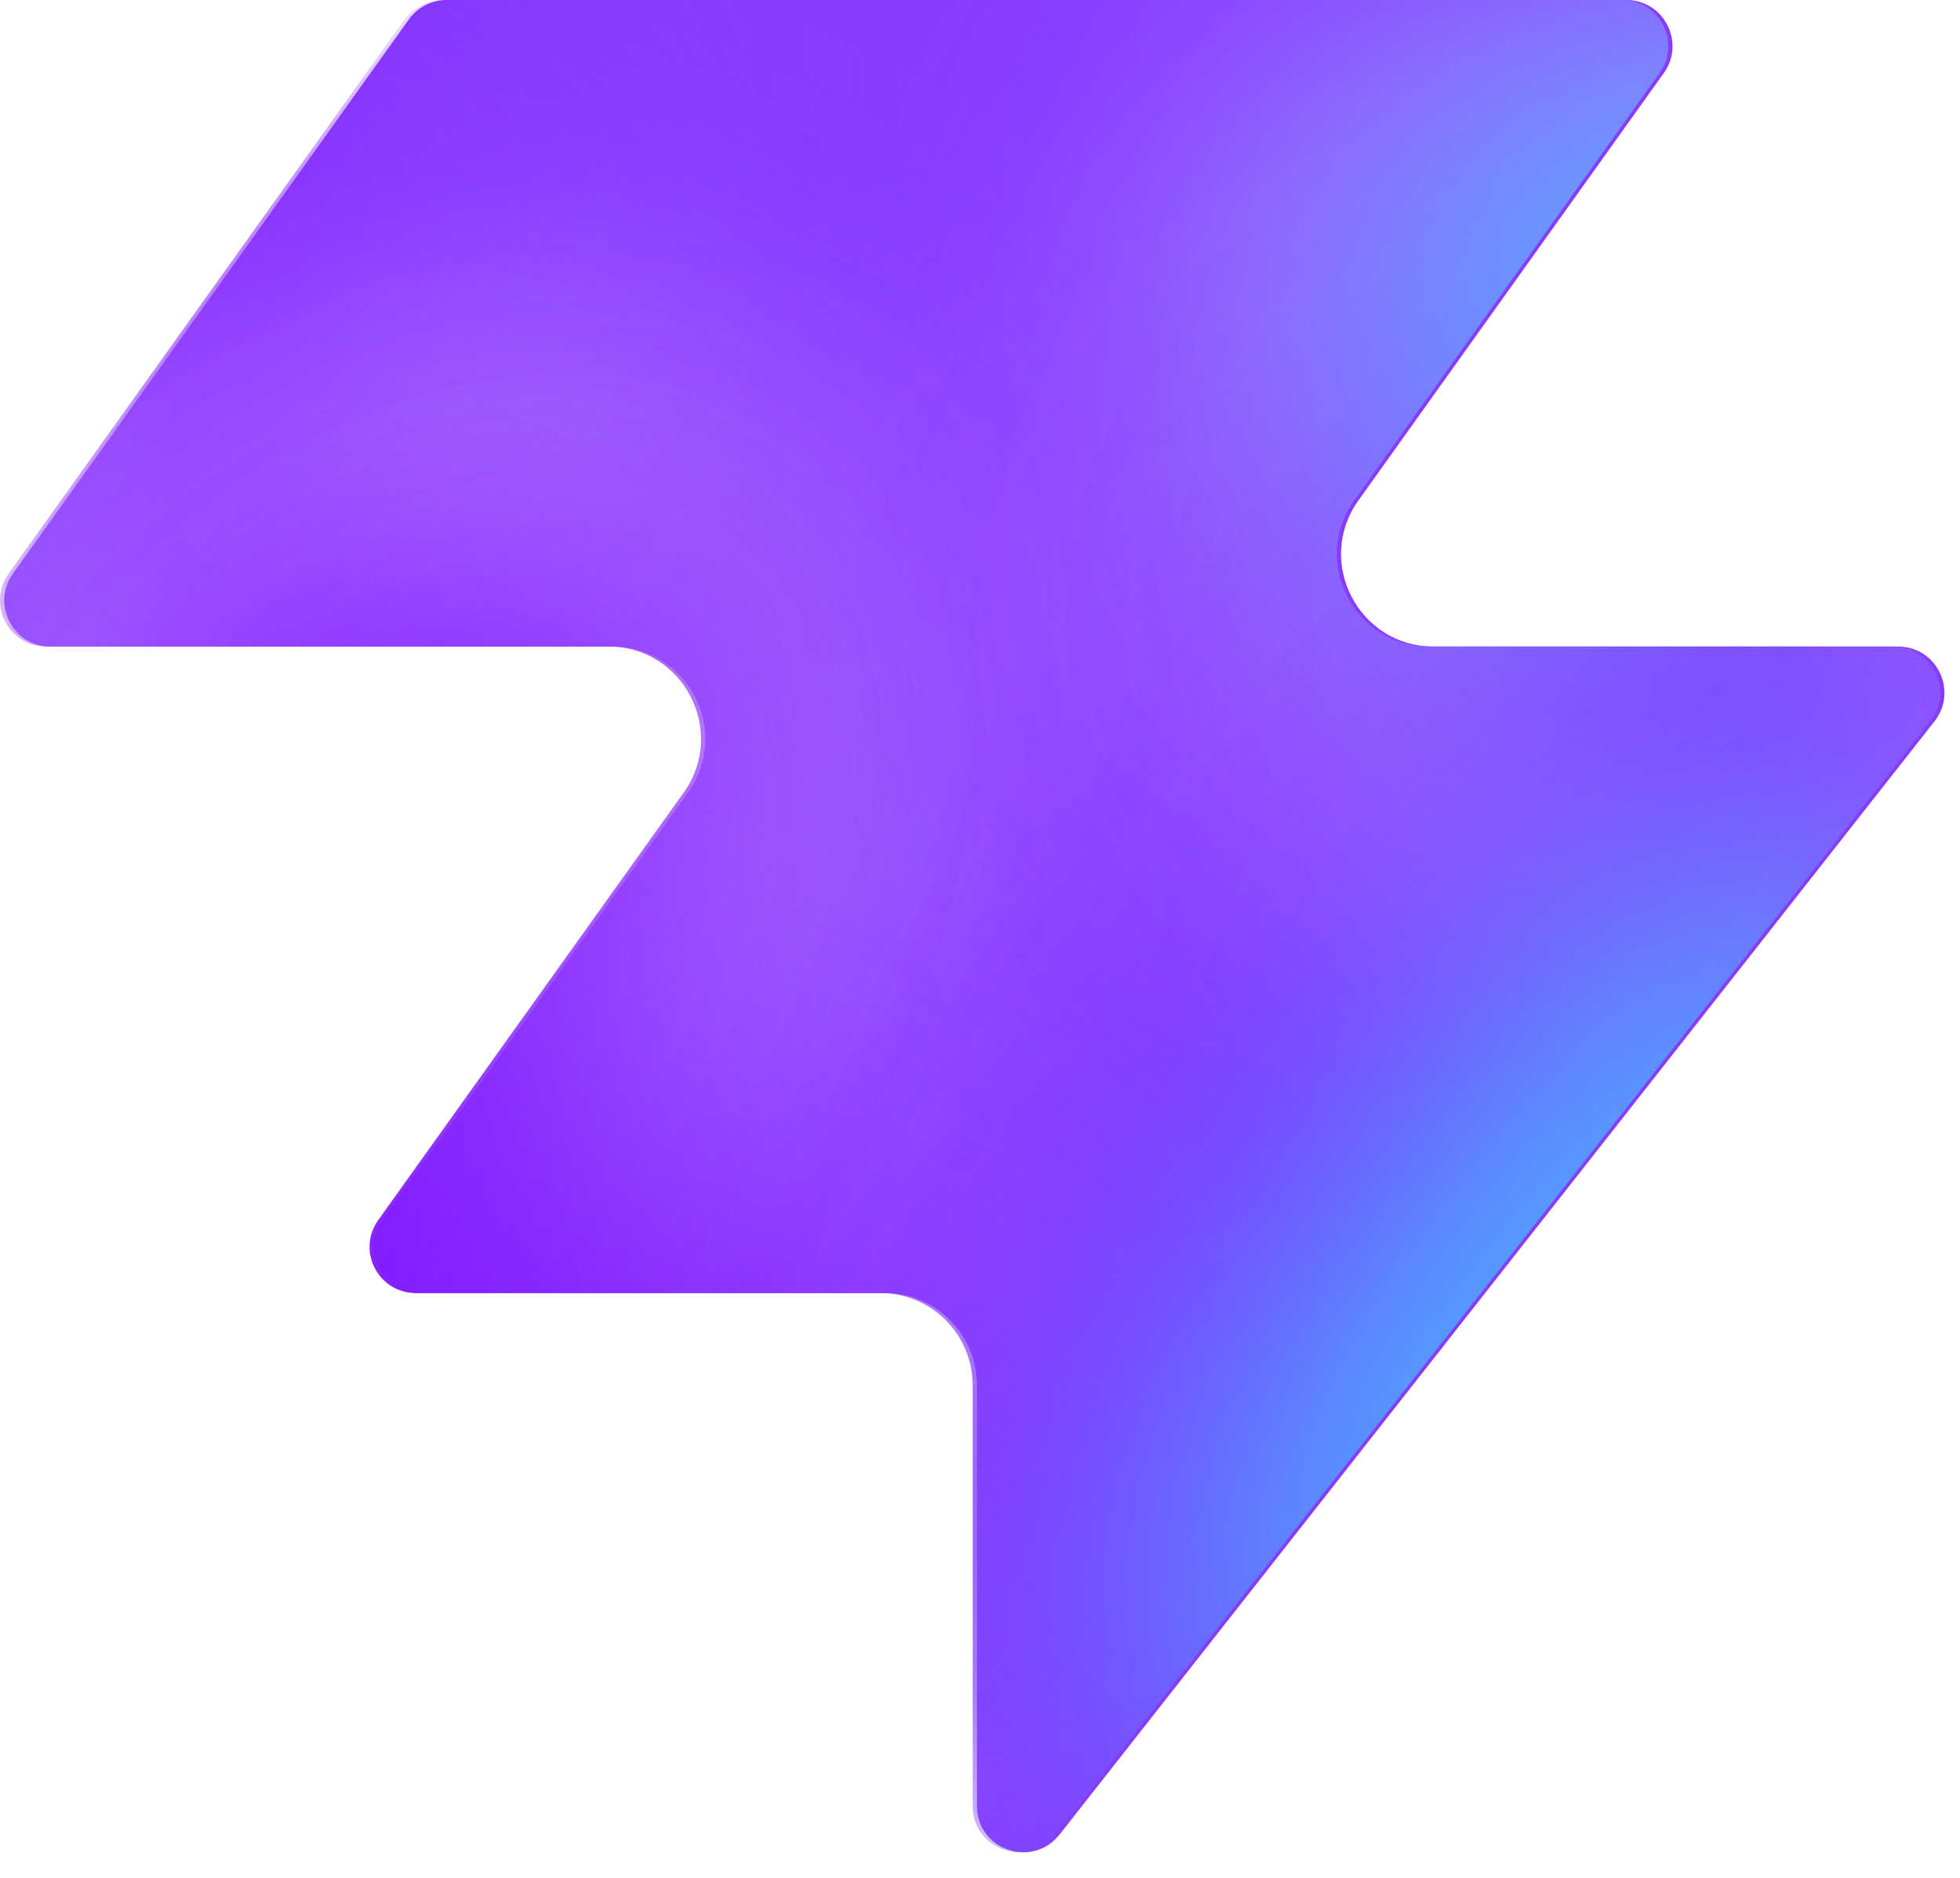
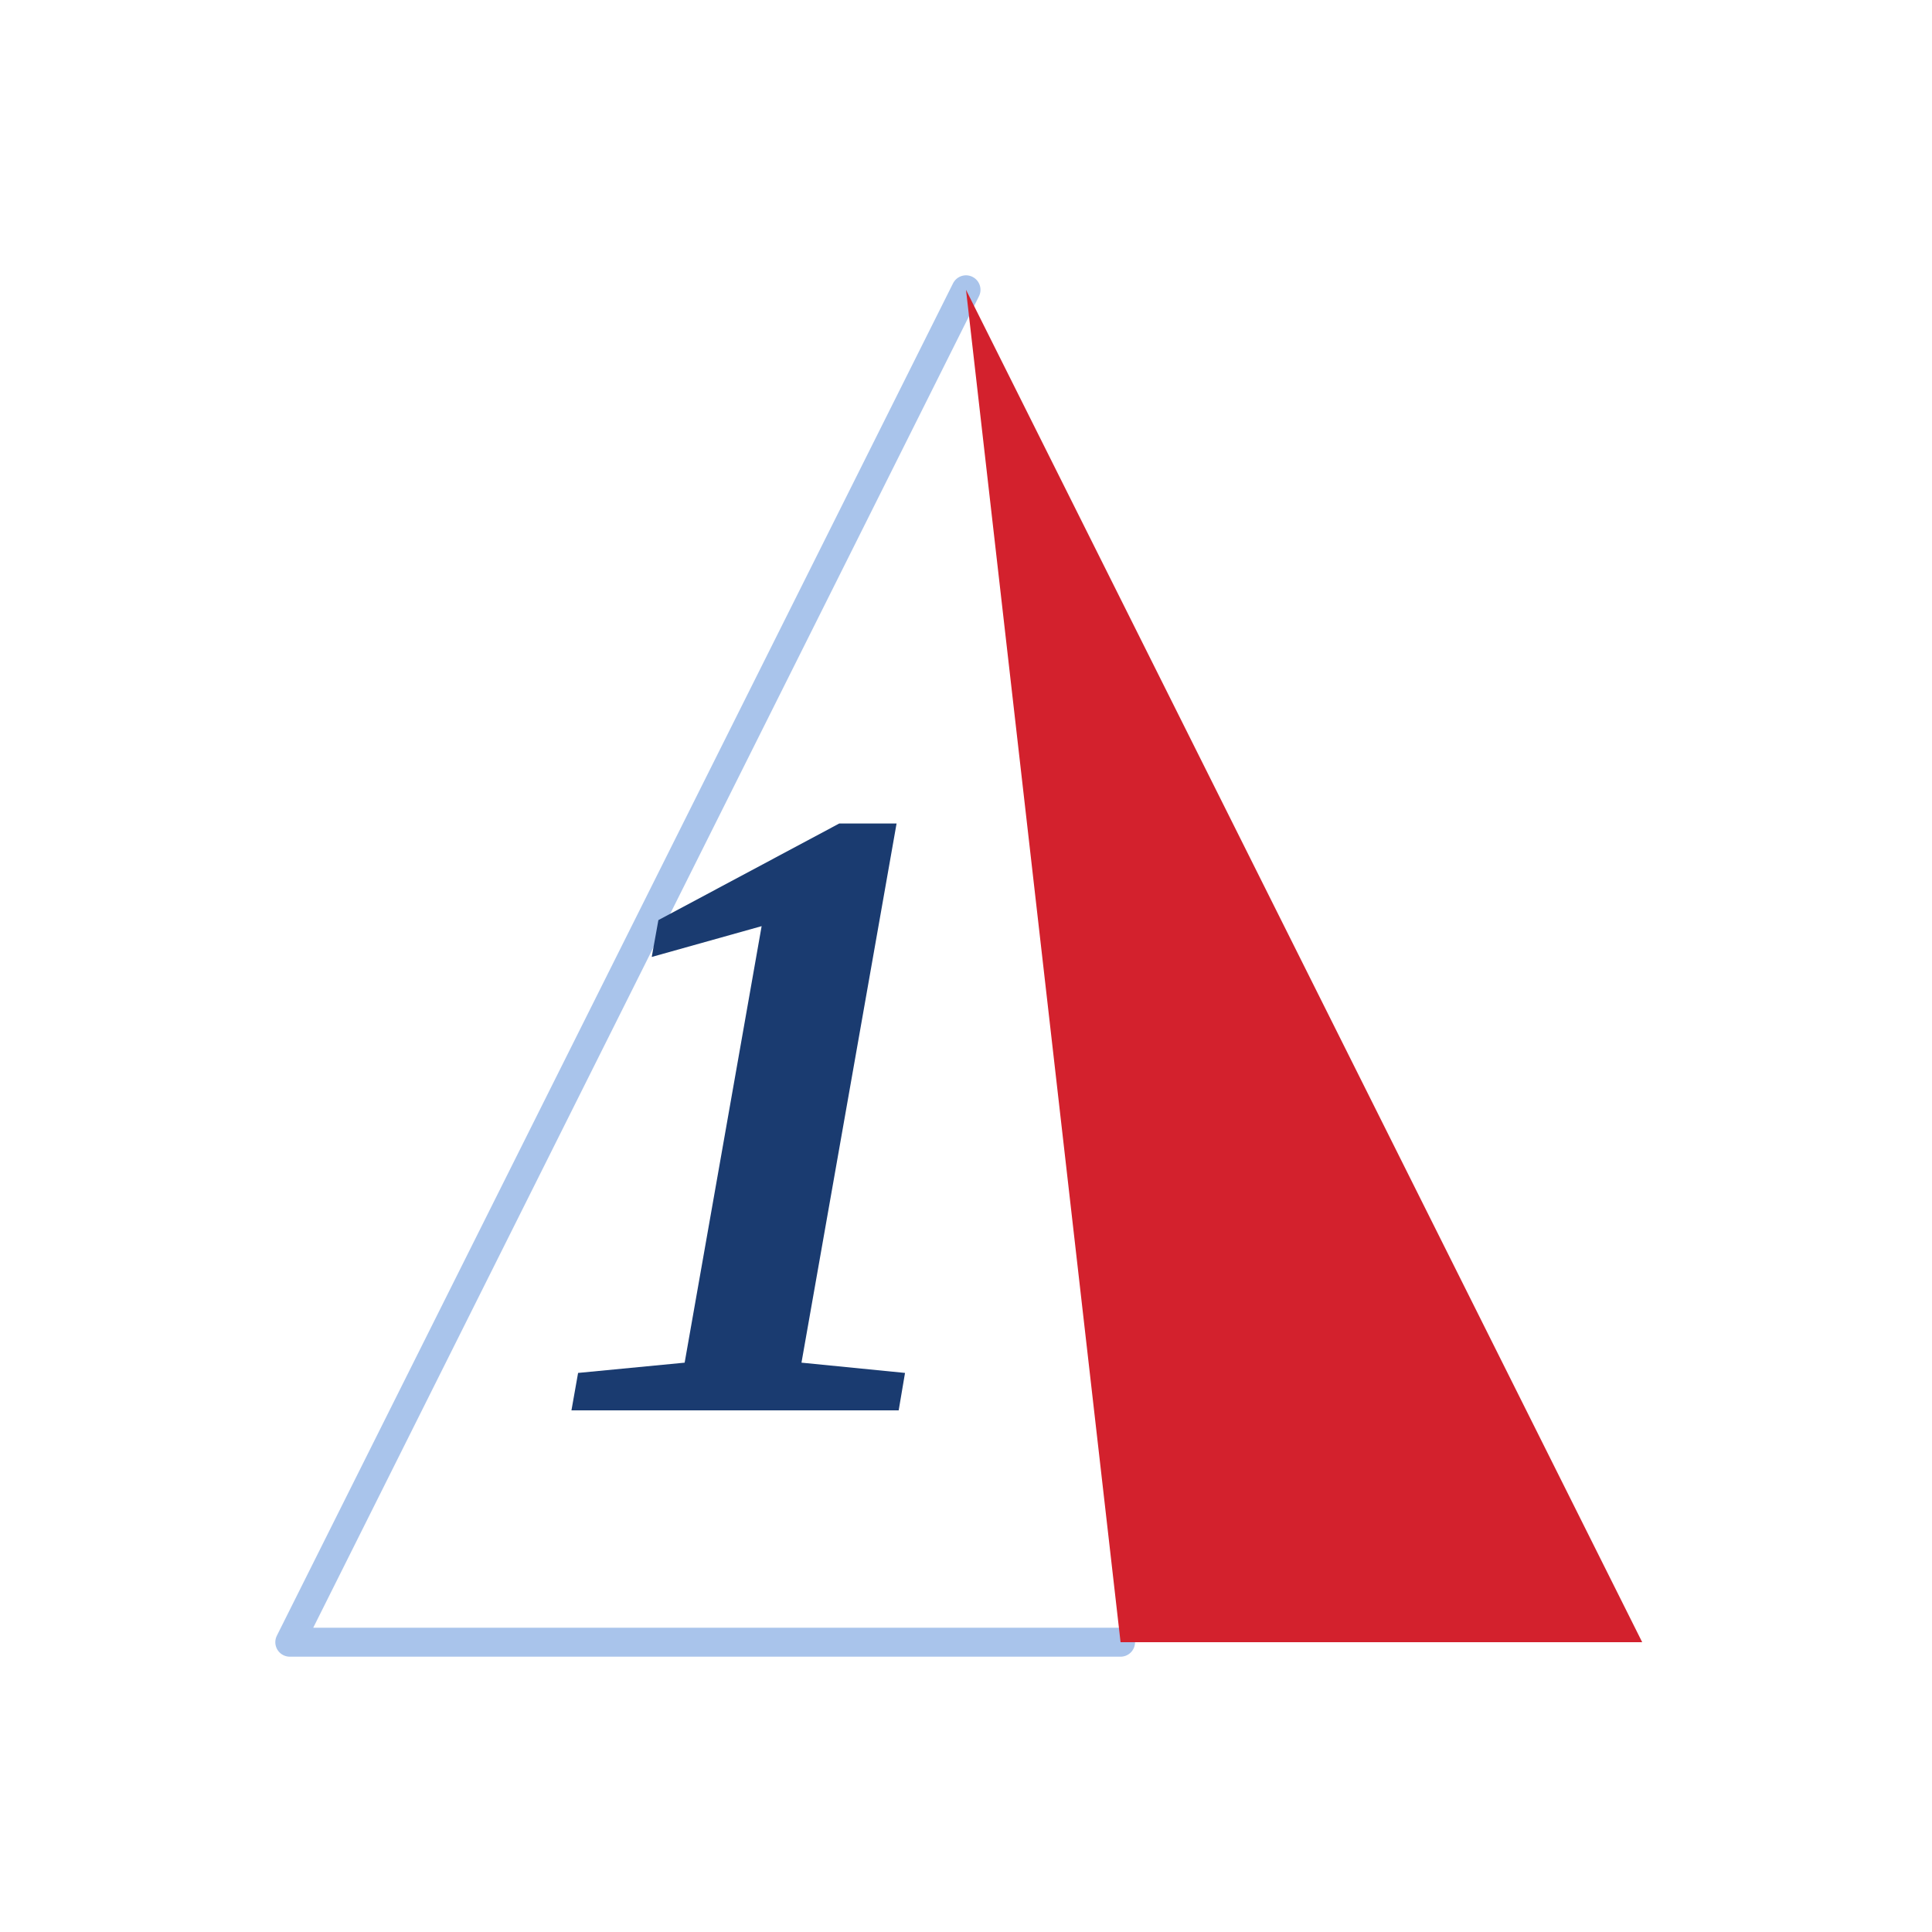
- <svg xmlns="http://www.w3.org/2000/svg" width="48" height="46" fill="none" viewBox="0 0 48 46">
-   <path fill="#863bff" d="M25.946 44.938c-.664.845-2.021.375-2.021-.698V33.937a2.26 2.26 0 0 0-2.262-2.262H10.287c-.92 0-1.456-1.04-.92-1.788l7.48-10.471c1.07-1.497 0-3.578-1.842-3.578H1.237c-.92 0-1.456-1.04-.92-1.788L10.013.474c.214-.297.556-.474.92-.474h28.894c.92 0 1.456 1.04.92 1.788l-7.48 10.471c-1.07 1.498 0 3.579 1.842 3.579h11.377c.943 0 1.473 1.088.89 1.83L25.947 44.94z" style="fill:#863bff;fill:color(display-p3 .525 .23 1);fill-opacity:1" />
-   <mask id="a" width="48" height="46" x="0" y="0" maskUnits="userSpaceOnUse" style="mask-type:alpha">
-     <path fill="#000" d="M25.842 44.938c-.664.844-2.021.375-2.021-.698V33.937a2.26 2.26 0 0 0-2.262-2.262H10.183c-.92 0-1.456-1.04-.92-1.788l7.48-10.471c1.07-1.498 0-3.579-1.842-3.579H1.133c-.92 0-1.456-1.04-.92-1.787L9.91.473c.214-.297.556-.474.92-.474h28.894c.92 0 1.456 1.04.92 1.788l-7.48 10.471c-1.07 1.498 0 3.578 1.842 3.578h11.377c.943 0 1.473 1.088.89 1.832L25.843 44.94z" style="fill:#000;fill-opacity:1" />
-   </mask>
-   <g mask="url(#a)">
-     <g filter="url(#b)">
-       <ellipse cx="5.508" cy="14.704" fill="#ede6ff" rx="5.508" ry="14.704" style="fill:#ede6ff;fill:color(display-p3 .927 .903 1);fill-opacity:1" transform="matrix(.00324 1 1 -.00324 -4.47 31.516)" />
-     </g>
-     <g filter="url(#c)">
-       <ellipse cx="10.399" cy="29.851" fill="#ede6ff" rx="10.399" ry="29.851" style="fill:#ede6ff;fill:color(display-p3 .927 .903 1);fill-opacity:1" transform="matrix(.00324 1 1 -.00324 -39.328 7.883)" />
-     </g>
-     <g filter="url(#d)">
-       <ellipse cx="5.508" cy="30.487" fill="#7e14ff" rx="5.508" ry="30.487" style="fill:#7e14ff;fill:color(display-p3 .492 .077 1);fill-opacity:1" transform="rotate(89.814 -25.913 -14.639)scale(1 -1)" />
-     </g>
-     <g filter="url(#e)">
-       <ellipse cx="5.508" cy="30.599" fill="#7e14ff" rx="5.508" ry="30.599" style="fill:#7e14ff;fill:color(display-p3 .492 .077 1);fill-opacity:1" transform="rotate(89.814 -32.644 -3.334)scale(1 -1)" />
-     </g>
-     <g filter="url(#f)">
-       <ellipse cx="5.508" cy="30.599" fill="#7e14ff" rx="5.508" ry="30.599" style="fill:#7e14ff;fill:color(display-p3 .492 .077 1);fill-opacity:1" transform="matrix(.00324 1 1 -.00324 -34.34 30.47)" />
-     </g>
-     <g filter="url(#g)">
-       <ellipse cx="14.072" cy="22.078" fill="#ede6ff" rx="14.072" ry="22.078" style="fill:#ede6ff;fill:color(display-p3 .927 .903 1);fill-opacity:1" transform="rotate(93.35 24.506 48.493)scale(-1 1)" />
-     </g>
-     <g filter="url(#h)">
-       <ellipse cx="3.47" cy="21.501" fill="#7e14ff" rx="3.47" ry="21.501" style="fill:#7e14ff;fill:color(display-p3 .492 .077 1);fill-opacity:1" transform="rotate(89.009 28.708 47.59)scale(-1 1)" />
-     </g>
-     <g filter="url(#i)">
-       <ellipse cx="3.47" cy="21.501" fill="#7e14ff" rx="3.47" ry="21.501" style="fill:#7e14ff;fill:color(display-p3 .492 .077 1);fill-opacity:1" transform="rotate(89.009 28.708 47.59)scale(-1 1)" />
-     </g>
-     <g filter="url(#j)">
-       <ellipse cx=".387" cy="8.972" fill="#7e14ff" rx="4.407" ry="29.108" style="fill:#7e14ff;fill:color(display-p3 .492 .077 1);fill-opacity:1" transform="rotate(39.51 .387 8.972)" />
-     </g>
-     <g filter="url(#k)">
-       <ellipse cx="47.523" cy="-6.092" fill="#7e14ff" rx="4.407" ry="29.108" style="fill:#7e14ff;fill:color(display-p3 .492 .077 1);fill-opacity:1" transform="rotate(37.892 47.523 -6.092)" />
-     </g>
-     <g filter="url(#l)">
-       <ellipse cx="41.412" cy="6.333" fill="#47bfff" rx="5.971" ry="9.665" style="fill:#47bfff;fill:color(display-p3 .28 .748 1);fill-opacity:1" transform="rotate(37.892 41.412 6.333)" />
-     </g>
-     <g filter="url(#m)">
-       <ellipse cx="-1.879" cy="38.332" fill="#7e14ff" rx="4.407" ry="29.108" style="fill:#7e14ff;fill:color(display-p3 .492 .077 1);fill-opacity:1" transform="rotate(37.892 -1.88 38.332)" />
-     </g>
-     <g filter="url(#n)">
-       <ellipse cx="-1.879" cy="38.332" fill="#7e14ff" rx="4.407" ry="29.108" style="fill:#7e14ff;fill:color(display-p3 .492 .077 1);fill-opacity:1" transform="rotate(37.892 -1.88 38.332)" />
-     </g>
-     <g filter="url(#o)">
-       <ellipse cx="35.651" cy="29.907" fill="#7e14ff" rx="4.407" ry="29.108" style="fill:#7e14ff;fill:color(display-p3 .492 .077 1);fill-opacity:1" transform="rotate(37.892 35.651 29.907)" />
-     </g>
-     <g filter="url(#p)">
-       <ellipse cx="38.418" cy="32.4" fill="#47bfff" rx="5.971" ry="15.297" style="fill:#47bfff;fill:color(display-p3 .28 .748 1);fill-opacity:1" transform="rotate(37.892 38.418 32.4)" />
-     </g>
-   </g>
-   <defs>
-     <filter id="b" width="60.045" height="41.654" x="-19.77" y="16.149" color-interpolation-filters="sRGB" filterUnits="userSpaceOnUse">
-       <feFlood flood-opacity="0" result="BackgroundImageFix" />
-       <feBlend in="SourceGraphic" in2="BackgroundImageFix" result="shape" />
-       <feGaussianBlur result="effect1_foregroundBlur_2002_17158" stdDeviation="7.659" />
-     </filter>
-     <filter id="c" width="90.34" height="51.437" x="-54.613" y="-7.533" color-interpolation-filters="sRGB" filterUnits="userSpaceOnUse">
-       <feFlood flood-opacity="0" result="BackgroundImageFix" />
-       <feBlend in="SourceGraphic" in2="BackgroundImageFix" result="shape" />
-       <feGaussianBlur result="effect1_foregroundBlur_2002_17158" stdDeviation="7.659" />
-     </filter>
-     <filter id="d" width="79.355" height="29.4" x="-49.64" y="2.03" color-interpolation-filters="sRGB" filterUnits="userSpaceOnUse">
-       <feFlood flood-opacity="0" result="BackgroundImageFix" />
-       <feBlend in="SourceGraphic" in2="BackgroundImageFix" result="shape" />
-       <feGaussianBlur result="effect1_foregroundBlur_2002_17158" stdDeviation="4.596" />
-     </filter>
-     <filter id="e" width="79.579" height="29.4" x="-45.045" y="20.029" color-interpolation-filters="sRGB" filterUnits="userSpaceOnUse">
-       <feFlood flood-opacity="0" result="BackgroundImageFix" />
-       <feBlend in="SourceGraphic" in2="BackgroundImageFix" result="shape" />
-       <feGaussianBlur result="effect1_foregroundBlur_2002_17158" stdDeviation="4.596" />
-     </filter>
-     <filter id="f" width="79.579" height="29.4" x="-43.513" y="21.178" color-interpolation-filters="sRGB" filterUnits="userSpaceOnUse">
-       <feFlood flood-opacity="0" result="BackgroundImageFix" />
-       <feBlend in="SourceGraphic" in2="BackgroundImageFix" result="shape" />
-       <feGaussianBlur result="effect1_foregroundBlur_2002_17158" stdDeviation="4.596" />
-     </filter>
-     <filter id="g" width="74.749" height="58.852" x="15.756" y="-17.901" color-interpolation-filters="sRGB" filterUnits="userSpaceOnUse">
-       <feFlood flood-opacity="0" result="BackgroundImageFix" />
-       <feBlend in="SourceGraphic" in2="BackgroundImageFix" result="shape" />
-       <feGaussianBlur result="effect1_foregroundBlur_2002_17158" stdDeviation="7.659" />
-     </filter>
-     <filter id="h" width="61.377" height="25.362" x="23.548" y="2.284" color-interpolation-filters="sRGB" filterUnits="userSpaceOnUse">
-       <feFlood flood-opacity="0" result="BackgroundImageFix" />
-       <feBlend in="SourceGraphic" in2="BackgroundImageFix" result="shape" />
-       <feGaussianBlur result="effect1_foregroundBlur_2002_17158" stdDeviation="4.596" />
-     </filter>
-     <filter id="i" width="61.377" height="25.362" x="23.548" y="2.284" color-interpolation-filters="sRGB" filterUnits="userSpaceOnUse">
-       <feFlood flood-opacity="0" result="BackgroundImageFix" />
-       <feBlend in="SourceGraphic" in2="BackgroundImageFix" result="shape" />
-       <feGaussianBlur result="effect1_foregroundBlur_2002_17158" stdDeviation="4.596" />
-     </filter>
-     <filter id="j" width="56.045" height="63.649" x="-27.636" y="-22.853" color-interpolation-filters="sRGB" filterUnits="userSpaceOnUse">
-       <feFlood flood-opacity="0" result="BackgroundImageFix" />
-       <feBlend in="SourceGraphic" in2="BackgroundImageFix" result="shape" />
-       <feGaussianBlur result="effect1_foregroundBlur_2002_17158" stdDeviation="4.596" />
-     </filter>
-     <filter id="k" width="54.814" height="64.646" x="20.116" y="-38.415" color-interpolation-filters="sRGB" filterUnits="userSpaceOnUse">
-       <feFlood flood-opacity="0" result="BackgroundImageFix" />
-       <feBlend in="SourceGraphic" in2="BackgroundImageFix" result="shape" />
-       <feGaussianBlur result="effect1_foregroundBlur_2002_17158" stdDeviation="4.596" />
-     </filter>
-     <filter id="l" width="33.541" height="35.313" x="24.641" y="-11.323" color-interpolation-filters="sRGB" filterUnits="userSpaceOnUse">
-       <feFlood flood-opacity="0" result="BackgroundImageFix" />
-       <feBlend in="SourceGraphic" in2="BackgroundImageFix" result="shape" />
-       <feGaussianBlur result="effect1_foregroundBlur_2002_17158" stdDeviation="4.596" />
-     </filter>
-     <filter id="m" width="54.814" height="64.646" x="-29.286" y="6.009" color-interpolation-filters="sRGB" filterUnits="userSpaceOnUse">
-       <feFlood flood-opacity="0" result="BackgroundImageFix" />
-       <feBlend in="SourceGraphic" in2="BackgroundImageFix" result="shape" />
-       <feGaussianBlur result="effect1_foregroundBlur_2002_17158" stdDeviation="4.596" />
-     </filter>
-     <filter id="n" width="54.814" height="64.646" x="-29.286" y="6.009" color-interpolation-filters="sRGB" filterUnits="userSpaceOnUse">
-       <feFlood flood-opacity="0" result="BackgroundImageFix" />
-       <feBlend in="SourceGraphic" in2="BackgroundImageFix" result="shape" />
-       <feGaussianBlur result="effect1_foregroundBlur_2002_17158" stdDeviation="4.596" />
-     </filter>
-     <filter id="o" width="54.814" height="64.646" x="8.244" y="-2.416" color-interpolation-filters="sRGB" filterUnits="userSpaceOnUse">
-       <feFlood flood-opacity="0" result="BackgroundImageFix" />
-       <feBlend in="SourceGraphic" in2="BackgroundImageFix" result="shape" />
-       <feGaussianBlur result="effect1_foregroundBlur_2002_17158" stdDeviation="4.596" />
-     </filter>
-     <filter id="p" width="39.409" height="43.623" x="18.713" y="10.588" color-interpolation-filters="sRGB" filterUnits="userSpaceOnUse">
-       <feFlood flood-opacity="0" result="BackgroundImageFix" />
-       <feBlend in="SourceGraphic" in2="BackgroundImageFix" result="shape" />
-       <feGaussianBlur result="effect1_foregroundBlur_2002_17158" stdDeviation="4.596" />
-     </filter>
-   </defs>
+ <svg xmlns="http://www.w3.org/2000/svg" viewBox="0 0 100 100" width="100%" height="100%">
+   <style>
+     .blue-line {
+       fill: none;
+       stroke: #A9C4EB;
+       stroke-width: 1.5;
+       stroke-linecap: round;
+       stroke-linejoin: round;
+     }
+     .red-shape {
+       fill: #D3212D;
+     }
+     .number-text {
+       font-family: Georgia, 'Times New Roman', serif;
+       font-size: 46px;
+       font-style: italic;
+       font-weight: bold;
+       fill: #1A3B70;
+       text-anchor: middle;
+     }
+   </style>
+   <polyline class="blue-line" points="50,15 15,85 58,85" />
+   <polygon class="red-shape" points="50,15 85,85 58,85" />
+   <text class="number-text" x="40" y="73">1</text>
</svg>
